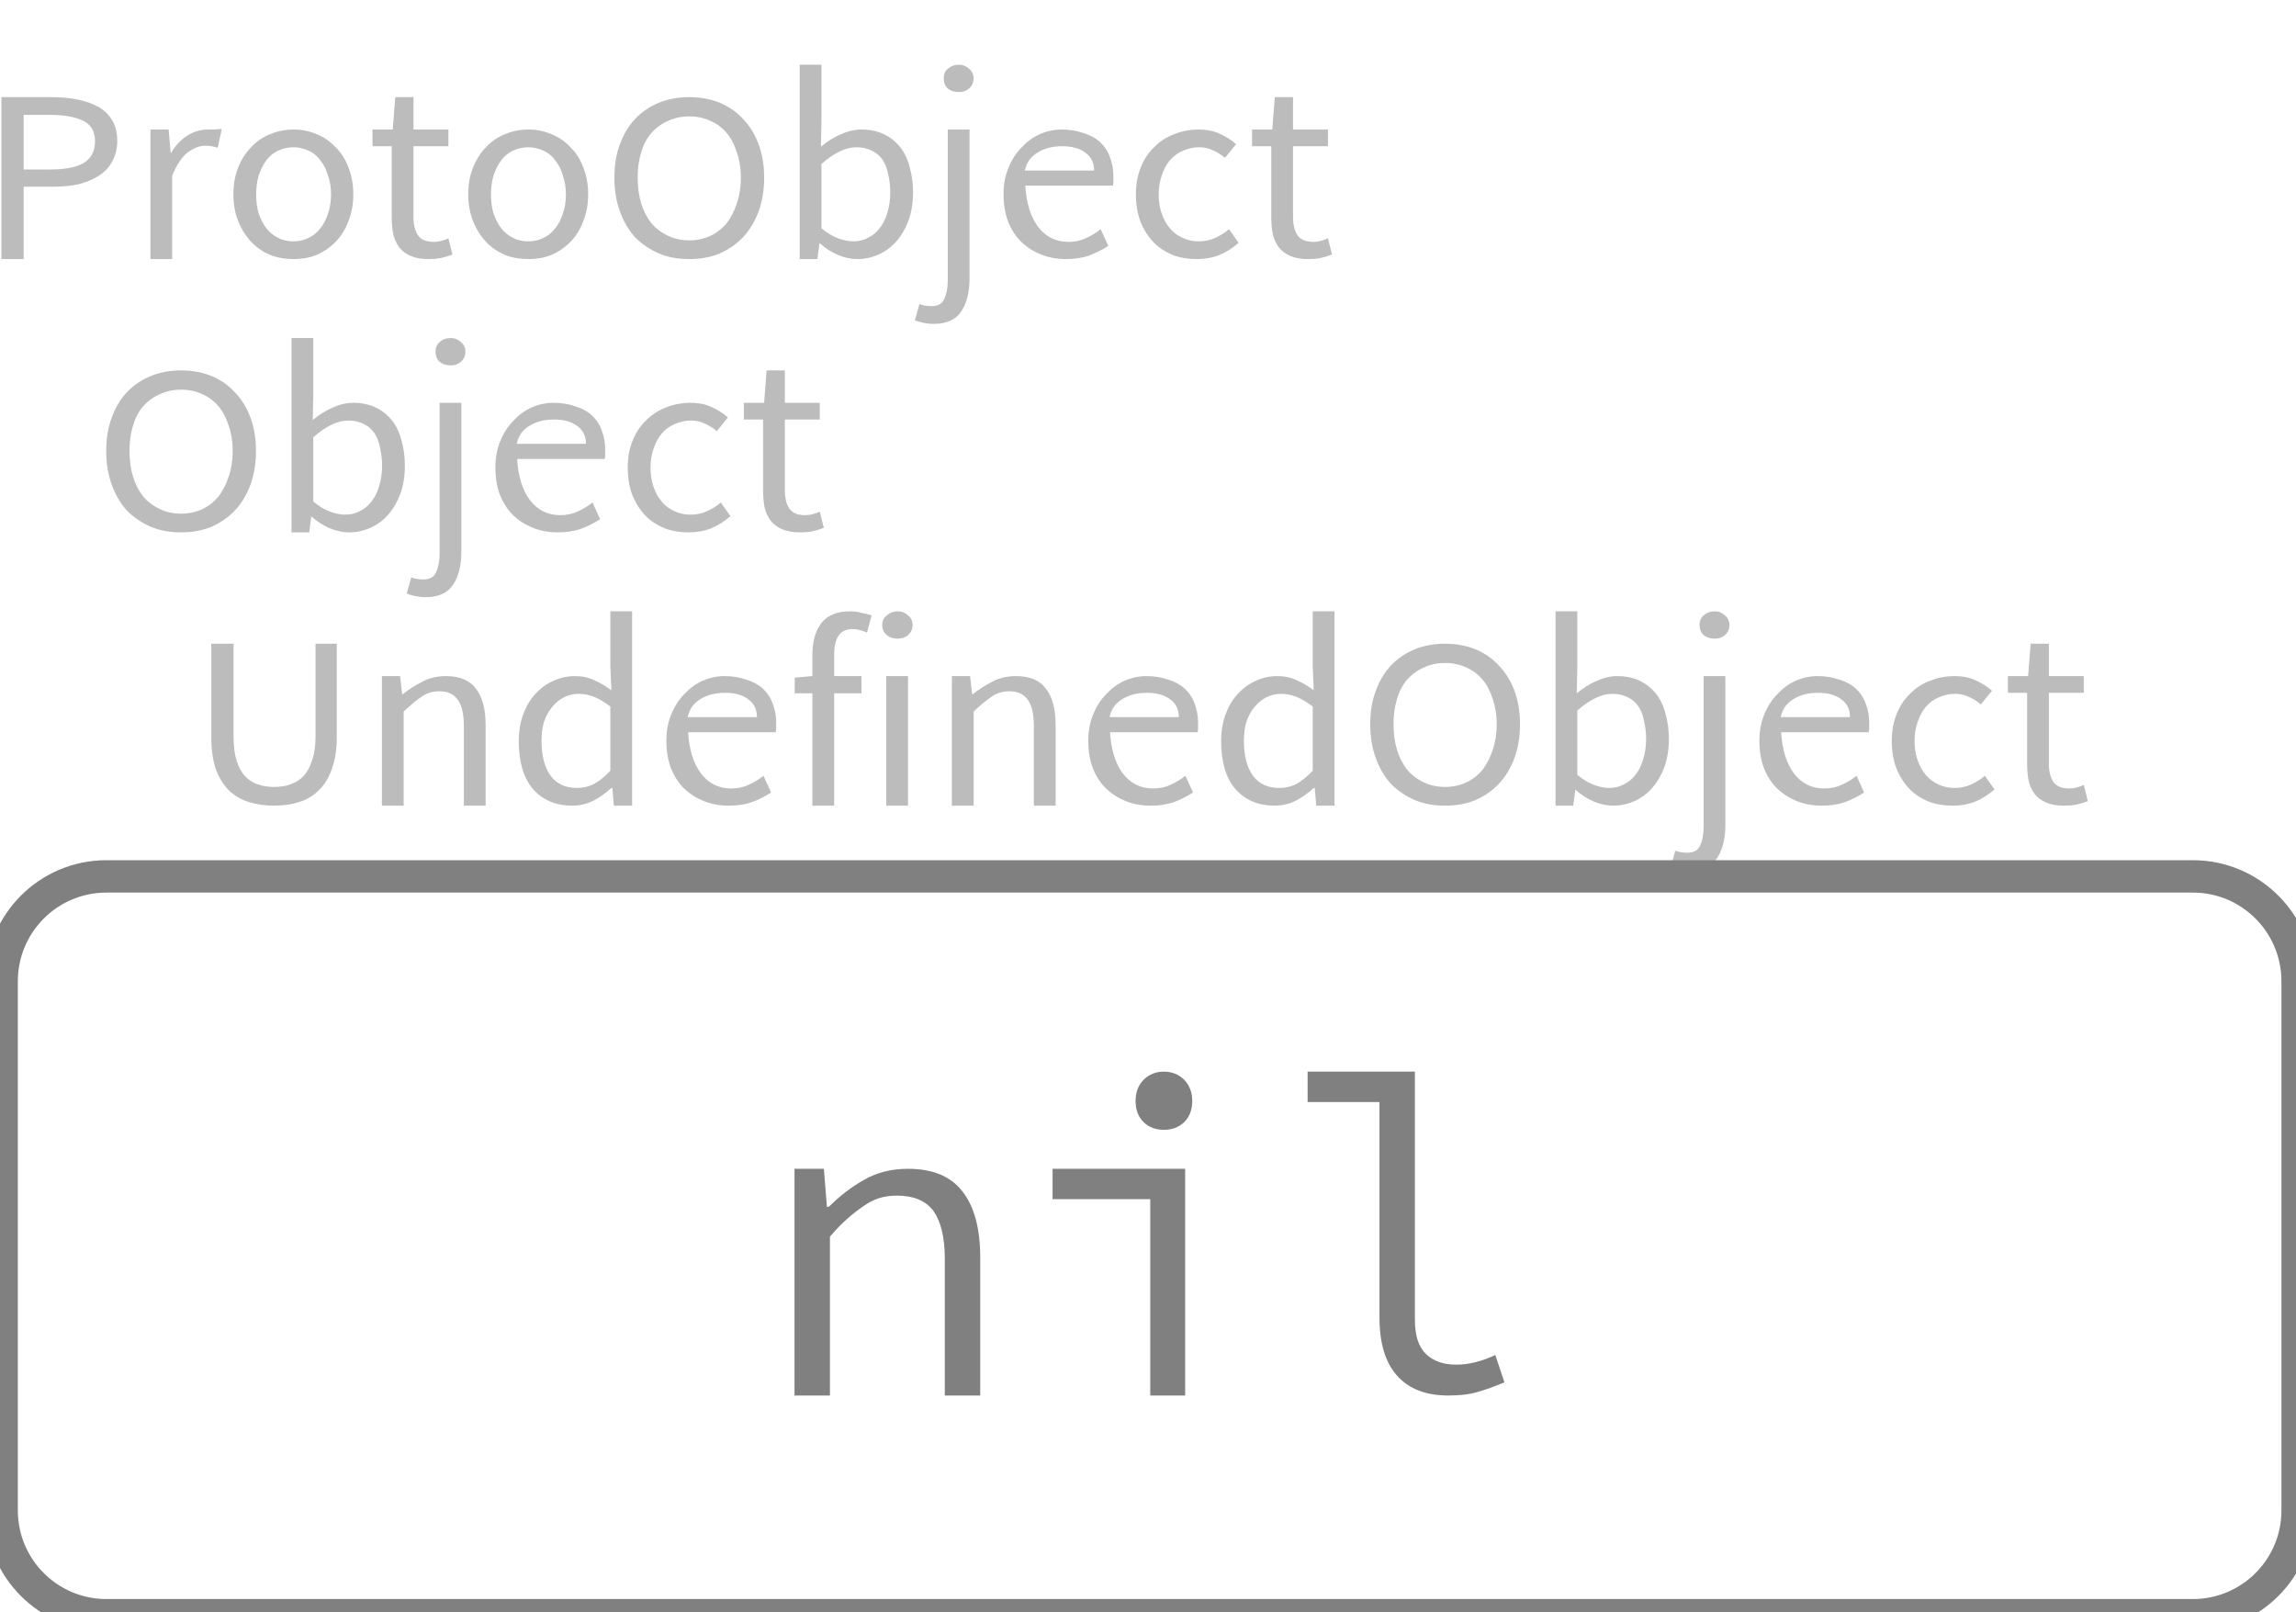
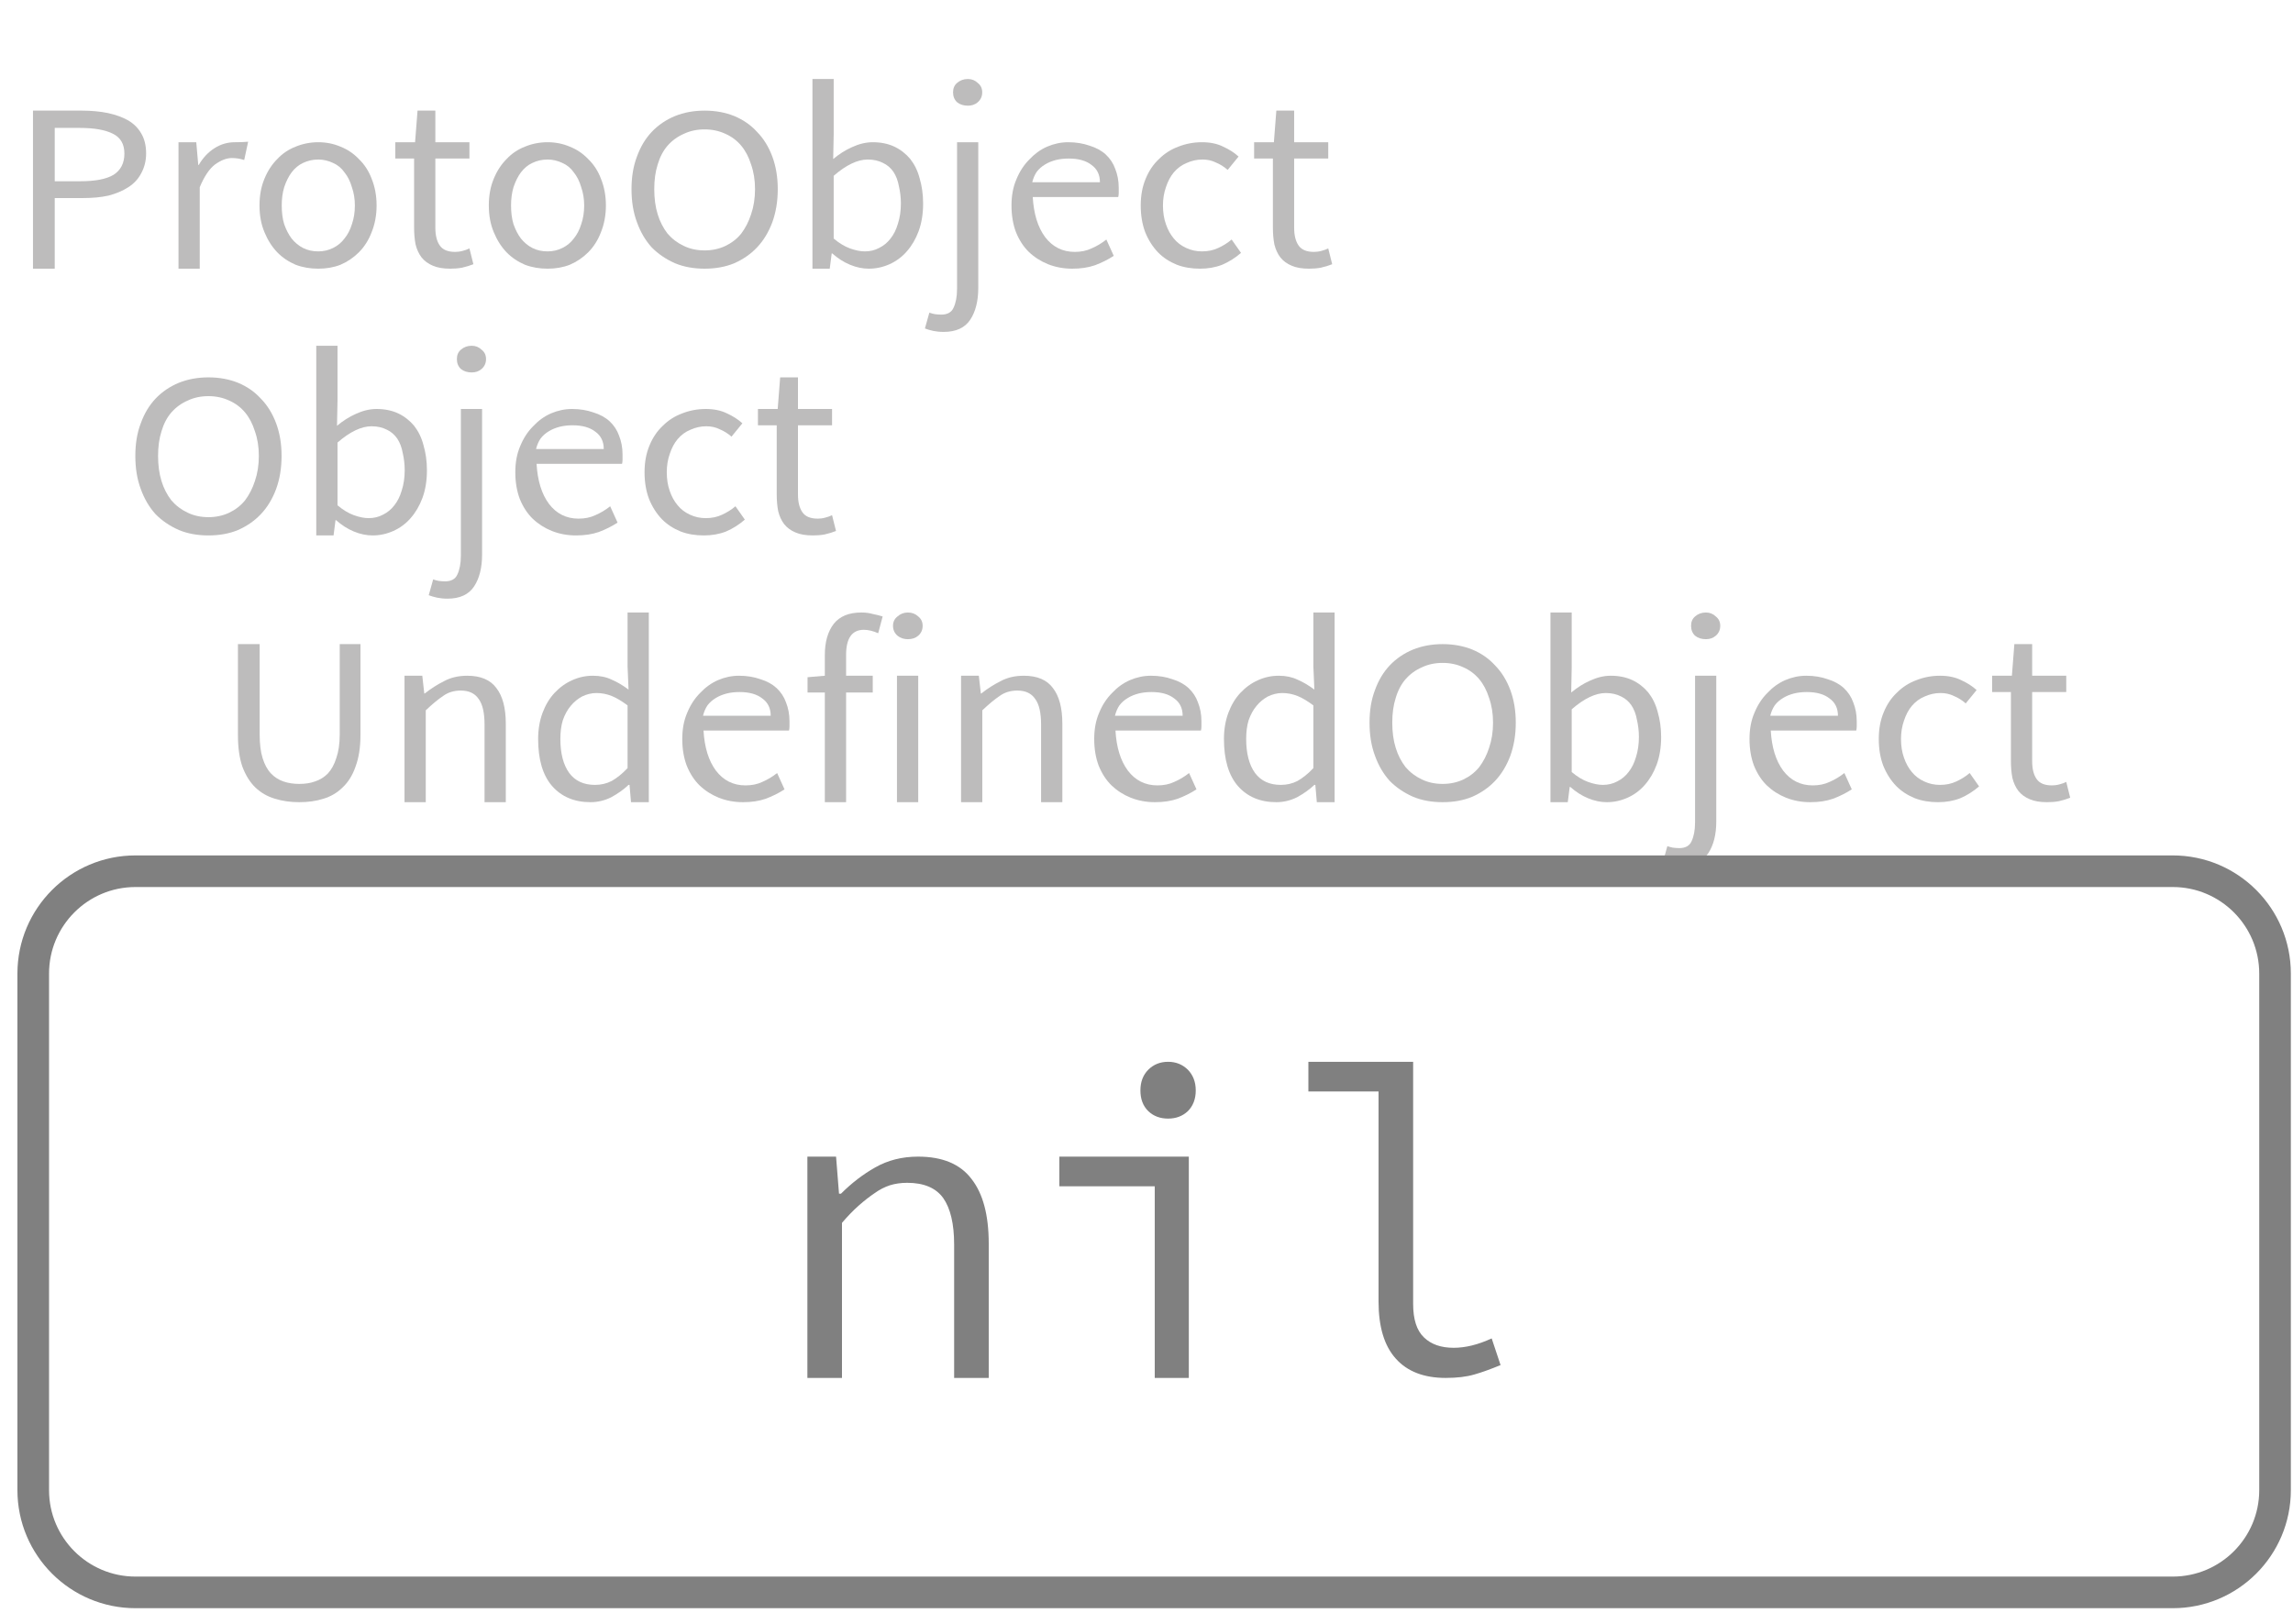
- <svg xmlns="http://www.w3.org/2000/svg" xmlns:xlink="http://www.w3.org/1999/xlink" width="70.899pt" height="49.745pt" viewBox="0 0 70.899 49.745" version="1.1">
+ <svg xmlns="http://www.w3.org/2000/svg" xmlns:xlink="http://www.w3.org/1999/xlink" width="72.517pt" height="51.363pt" viewBox="0 0 72.517 51.363" version="1.1">
  <defs>
    <g>
      <symbol overflow="visible" id="glyph0-0">
        <path style="stroke:none;" d="M 0.953 0 L 0.953 -5.5 L 4.875 -5.5 L 4.875 0 Z M 1.844 -0.484 L 3.953 -0.484 L 3.359 -1.578 L 2.922 -2.438 L 2.891 -2.438 L 2.453 -1.578 Z M 2.891 -3.25 L 2.922 -3.25 L 3.328 -4.016 L 3.875 -5 L 1.938 -5 L 2.484 -4.016 Z M 1.484 -0.922 L 2.531 -2.828 L 1.484 -4.766 Z M 4.312 -0.922 L 4.312 -4.766 L 3.281 -2.828 Z M 4.312 -0.922 " />
      </symbol>
      <symbol overflow="visible" id="glyph0-1">
        <path style="stroke:none;" d="M 0.734 0 L 0.734 -5 L 2.281 -5 C 2.582 -5 2.859 -4.973 3.109 -4.922 C 3.359 -4.867 3.57 -4.789 3.75 -4.688 C 3.926 -4.582 4.062 -4.445 4.156 -4.281 C 4.258 -4.113 4.312 -3.898 4.312 -3.641 C 4.312 -3.41 4.258 -3.203 4.156 -3.016 C 4.062 -2.836 3.926 -2.691 3.75 -2.578 C 3.57 -2.461 3.363 -2.375 3.125 -2.312 C 2.883 -2.258 2.613 -2.234 2.312 -2.234 L 1.422 -2.234 L 1.422 0 Z M 1.422 -2.766 L 2.234 -2.766 C 2.703 -2.766 3.051 -2.832 3.281 -2.969 C 3.508 -3.113 3.625 -3.336 3.625 -3.641 C 3.625 -3.941 3.504 -4.148 3.266 -4.266 C 3.023 -4.391 2.672 -4.453 2.203 -4.453 L 1.422 -4.453 Z M 1.422 -2.766 " />
      </symbol>
      <symbol overflow="visible" id="glyph0-2">
        <path style="stroke:none;" d="M 0.672 0 L 0.672 -4 L 1.234 -4 L 1.297 -3.281 L 1.312 -3.281 C 1.445 -3.508 1.613 -3.688 1.812 -3.812 C 2.008 -3.938 2.223 -4 2.453 -4 C 2.609 -4 2.75 -4.004 2.875 -4.016 L 2.75 -3.438 C 2.688 -3.457 2.625 -3.473 2.562 -3.484 C 2.508 -3.492 2.441 -3.5 2.359 -3.5 C 2.191 -3.5 2.016 -3.43 1.828 -3.297 C 1.648 -3.16 1.488 -2.922 1.344 -2.578 L 1.344 0 Z M 0.672 0 " />
      </symbol>
      <symbol overflow="visible" id="glyph0-3">
        <path style="stroke:none;" d="M 2.234 0 C 1.984 0 1.742 -0.039 1.516 -0.125 C 1.297 -0.219 1.102 -0.348 0.938 -0.516 C 0.77 -0.691 0.633 -0.906 0.531 -1.156 C 0.426 -1.406 0.375 -1.688 0.375 -2 C 0.375 -2.312 0.426 -2.594 0.531 -2.844 C 0.633 -3.094 0.77 -3.301 0.938 -3.469 C 1.102 -3.645 1.297 -3.773 1.516 -3.859 C 1.742 -3.953 1.984 -4 2.234 -4 C 2.484 -4 2.719 -3.953 2.938 -3.859 C 3.156 -3.773 3.348 -3.645 3.516 -3.469 C 3.691 -3.301 3.828 -3.094 3.922 -2.844 C 4.023 -2.594 4.078 -2.312 4.078 -2 C 4.078 -1.688 4.023 -1.406 3.922 -1.156 C 3.828 -0.906 3.691 -0.691 3.516 -0.516 C 3.348 -0.348 3.156 -0.219 2.938 -0.125 C 2.719 -0.039 2.484 0 2.234 0 Z M 2.234 -0.547 C 2.398 -0.547 2.555 -0.582 2.703 -0.656 C 2.848 -0.727 2.969 -0.828 3.062 -0.953 C 3.164 -1.078 3.242 -1.227 3.297 -1.406 C 3.359 -1.582 3.391 -1.781 3.391 -2 C 3.391 -2.207 3.359 -2.398 3.297 -2.578 C 3.242 -2.766 3.164 -2.922 3.062 -3.047 C 2.969 -3.18 2.848 -3.281 2.703 -3.344 C 2.555 -3.414 2.398 -3.453 2.234 -3.453 C 2.055 -3.453 1.895 -3.414 1.75 -3.344 C 1.613 -3.281 1.492 -3.18 1.391 -3.047 C 1.297 -2.922 1.219 -2.766 1.156 -2.578 C 1.102 -2.398 1.078 -2.207 1.078 -2 C 1.078 -1.781 1.102 -1.582 1.156 -1.406 C 1.219 -1.227 1.297 -1.078 1.391 -0.953 C 1.492 -0.828 1.613 -0.727 1.75 -0.656 C 1.895 -0.582 2.055 -0.547 2.234 -0.547 Z M 2.234 -0.547 " />
      </symbol>
      <symbol overflow="visible" id="glyph0-4">
        <path style="stroke:none;" d="M 1.938 0 C 1.719 0 1.535 -0.031 1.391 -0.094 C 1.242 -0.156 1.125 -0.242 1.031 -0.359 C 0.945 -0.473 0.883 -0.609 0.844 -0.766 C 0.812 -0.93 0.797 -1.109 0.797 -1.297 L 0.797 -3.484 L 0.203 -3.484 L 0.203 -4 L 0.828 -4 L 0.906 -5 L 1.469 -5 L 1.469 -4 L 2.547 -4 L 2.547 -3.484 L 1.469 -3.484 L 1.469 -1.297 C 1.469 -1.055 1.516 -0.867 1.609 -0.734 C 1.703 -0.598 1.863 -0.531 2.094 -0.531 C 2.164 -0.531 2.242 -0.539 2.328 -0.562 C 2.41 -0.582 2.484 -0.609 2.547 -0.641 L 2.672 -0.141 C 2.566 -0.098 2.445 -0.062 2.312 -0.031 C 2.188 -0.008 2.062 0 1.938 0 Z M 1.938 0 " />
      </symbol>
      <symbol overflow="visible" id="glyph0-5">
        <path style="stroke:none;" d="M 2.734 0 C 2.391 0 2.078 -0.055 1.797 -0.172 C 1.516 -0.297 1.27 -0.461 1.062 -0.672 C 0.863 -0.891 0.707 -1.156 0.594 -1.469 C 0.477 -1.781 0.422 -2.129 0.422 -2.516 C 0.422 -2.898 0.477 -3.242 0.594 -3.547 C 0.707 -3.859 0.863 -4.117 1.062 -4.328 C 1.27 -4.547 1.516 -4.711 1.797 -4.828 C 2.078 -4.941 2.391 -5 2.734 -5 C 3.078 -5 3.391 -4.941 3.672 -4.828 C 3.953 -4.711 4.191 -4.547 4.391 -4.328 C 4.598 -4.117 4.758 -3.859 4.875 -3.547 C 4.988 -3.242 5.047 -2.898 5.047 -2.516 C 5.047 -2.129 4.988 -1.781 4.875 -1.469 C 4.758 -1.156 4.598 -0.891 4.391 -0.672 C 4.191 -0.461 3.953 -0.297 3.672 -0.172 C 3.391 -0.055 3.078 0 2.734 0 Z M 2.734 -0.578 C 2.973 -0.578 3.191 -0.625 3.391 -0.719 C 3.586 -0.812 3.754 -0.941 3.891 -1.109 C 4.023 -1.285 4.129 -1.488 4.203 -1.719 C 4.285 -1.957 4.328 -2.223 4.328 -2.516 C 4.328 -2.805 4.285 -3.066 4.203 -3.297 C 4.129 -3.535 4.023 -3.734 3.891 -3.891 C 3.754 -4.055 3.586 -4.18 3.391 -4.266 C 3.191 -4.359 2.973 -4.406 2.734 -4.406 C 2.492 -4.406 2.273 -4.359 2.078 -4.266 C 1.879 -4.18 1.707 -4.055 1.562 -3.891 C 1.426 -3.734 1.32 -3.535 1.25 -3.297 C 1.176 -3.066 1.141 -2.805 1.141 -2.516 C 1.141 -2.223 1.176 -1.957 1.25 -1.719 C 1.32 -1.488 1.426 -1.285 1.562 -1.109 C 1.707 -0.941 1.879 -0.812 2.078 -0.719 C 2.273 -0.625 2.492 -0.578 2.734 -0.578 Z M 2.734 -0.578 " />
      </symbol>
      <symbol overflow="visible" id="glyph0-6">
        <path style="stroke:none;" d="M 2.453 0 C 2.266 0 2.066 -0.039 1.859 -0.125 C 1.66 -0.207 1.473 -0.328 1.297 -0.484 L 1.281 -0.484 L 1.219 0 L 0.672 0 L 0.672 -6 L 1.344 -6 L 1.344 -4.266 L 1.328 -3.469 C 1.516 -3.625 1.711 -3.75 1.922 -3.844 C 2.141 -3.945 2.359 -4 2.578 -4 C 2.836 -4 3.066 -3.953 3.266 -3.859 C 3.461 -3.766 3.629 -3.633 3.766 -3.469 C 3.898 -3.301 4 -3.098 4.062 -2.859 C 4.133 -2.617 4.172 -2.352 4.172 -2.062 C 4.172 -1.738 4.125 -1.445 4.031 -1.188 C 3.938 -0.938 3.812 -0.723 3.656 -0.547 C 3.5 -0.367 3.316 -0.234 3.109 -0.141 C 2.898 -0.047 2.68 0 2.453 0 Z M 2.328 -0.547 C 2.492 -0.547 2.645 -0.582 2.781 -0.656 C 2.926 -0.727 3.047 -0.828 3.141 -0.953 C 3.242 -1.078 3.32 -1.234 3.375 -1.422 C 3.438 -1.617 3.469 -1.832 3.469 -2.062 C 3.469 -2.258 3.445 -2.441 3.406 -2.609 C 3.375 -2.785 3.316 -2.938 3.234 -3.062 C 3.148 -3.188 3.039 -3.281 2.906 -3.344 C 2.77 -3.414 2.609 -3.453 2.422 -3.453 C 2.098 -3.453 1.738 -3.281 1.344 -2.938 L 1.344 -0.953 C 1.52 -0.805 1.691 -0.703 1.859 -0.641 C 2.035 -0.578 2.191 -0.547 2.328 -0.547 Z M 2.328 -0.547 " />
      </symbol>
      <symbol overflow="visible" id="glyph0-7">
        <path style="stroke:none;" d="M 0.266 2 C 0.141 2 0.031 1.988 -0.062 1.969 C -0.164 1.945 -0.254 1.922 -0.328 1.891 L -0.188 1.391 C -0.133 1.41 -0.078 1.426 -0.016 1.438 C 0.047 1.445 0.113 1.453 0.188 1.453 C 0.383 1.453 0.516 1.379 0.578 1.234 C 0.648 1.086 0.688 0.891 0.688 0.641 L 0.688 -4 L 1.359 -4 L 1.359 0.609 C 1.359 1.023 1.273 1.359 1.109 1.609 C 0.941 1.867 0.66 2 0.266 2 Z M 1.031 -5.156 C 0.895 -5.156 0.781 -5.191 0.688 -5.266 C 0.602 -5.348 0.562 -5.453 0.562 -5.578 C 0.562 -5.703 0.602 -5.801 0.688 -5.875 C 0.781 -5.957 0.895 -6 1.031 -6 C 1.156 -6 1.258 -5.957 1.344 -5.875 C 1.438 -5.801 1.484 -5.703 1.484 -5.578 C 1.484 -5.453 1.438 -5.348 1.344 -5.266 C 1.258 -5.191 1.156 -5.156 1.031 -5.156 Z M 1.031 -5.156 " />
      </symbol>
      <symbol overflow="visible" id="glyph0-8">
        <path style="stroke:none;" d="M 2.297 0 C 2.023 0 1.77 -0.047 1.531 -0.141 C 1.301 -0.234 1.098 -0.363 0.922 -0.531 C 0.754 -0.695 0.617 -0.906 0.516 -1.156 C 0.422 -1.406 0.375 -1.688 0.375 -2 C 0.375 -2.312 0.426 -2.586 0.531 -2.828 C 0.633 -3.078 0.77 -3.285 0.938 -3.453 C 1.102 -3.629 1.289 -3.766 1.5 -3.859 C 1.719 -3.953 1.941 -4 2.172 -4 C 2.422 -4 2.645 -3.961 2.844 -3.891 C 3.051 -3.828 3.223 -3.734 3.359 -3.609 C 3.492 -3.484 3.594 -3.332 3.656 -3.156 C 3.727 -2.977 3.766 -2.781 3.766 -2.562 C 3.766 -2.5 3.766 -2.441 3.766 -2.391 C 3.766 -2.336 3.758 -2.297 3.75 -2.266 L 1.047 -2.266 C 1.078 -1.734 1.207 -1.312 1.438 -1 C 1.676 -0.688 1.988 -0.531 2.375 -0.531 C 2.57 -0.531 2.75 -0.566 2.906 -0.641 C 3.07 -0.711 3.227 -0.805 3.375 -0.922 L 3.609 -0.406 C 3.43 -0.289 3.234 -0.191 3.016 -0.109 C 2.805 -0.035 2.566 0 2.297 0 Z M 1.031 -2.734 L 3.172 -2.734 C 3.172 -2.973 3.082 -3.156 2.906 -3.281 C 2.738 -3.414 2.5 -3.484 2.188 -3.484 C 2.039 -3.484 1.906 -3.469 1.781 -3.438 C 1.656 -3.406 1.539 -3.359 1.438 -3.297 C 1.332 -3.234 1.242 -3.156 1.172 -3.062 C 1.109 -2.969 1.062 -2.859 1.031 -2.734 Z M 1.031 -2.734 " />
      </symbol>
      <symbol overflow="visible" id="glyph0-9">
        <path style="stroke:none;" d="M 2.25 0 C 1.988 0 1.742 -0.039 1.516 -0.125 C 1.285 -0.219 1.086 -0.348 0.922 -0.516 C 0.754 -0.691 0.617 -0.906 0.516 -1.156 C 0.422 -1.406 0.375 -1.688 0.375 -2 C 0.375 -2.312 0.426 -2.594 0.531 -2.844 C 0.633 -3.094 0.773 -3.301 0.953 -3.469 C 1.129 -3.645 1.332 -3.773 1.562 -3.859 C 1.801 -3.953 2.051 -4 2.312 -4 C 2.57 -4 2.797 -3.953 2.984 -3.859 C 3.172 -3.773 3.332 -3.672 3.469 -3.547 L 3.125 -3.125 C 3.008 -3.227 2.883 -3.305 2.75 -3.359 C 2.625 -3.422 2.484 -3.453 2.328 -3.453 C 2.148 -3.453 1.984 -3.414 1.828 -3.344 C 1.672 -3.281 1.535 -3.18 1.422 -3.047 C 1.316 -2.922 1.234 -2.766 1.172 -2.578 C 1.109 -2.398 1.078 -2.207 1.078 -2 C 1.078 -1.781 1.109 -1.582 1.172 -1.406 C 1.234 -1.227 1.316 -1.078 1.422 -0.953 C 1.523 -0.828 1.656 -0.727 1.812 -0.656 C 1.969 -0.582 2.133 -0.547 2.312 -0.547 C 2.5 -0.547 2.672 -0.582 2.828 -0.656 C 2.984 -0.727 3.125 -0.816 3.25 -0.922 L 3.547 -0.5 C 3.367 -0.344 3.172 -0.219 2.953 -0.125 C 2.734 -0.039 2.5 0 2.25 0 Z M 2.25 0 " />
      </symbol>
      <symbol overflow="visible" id="glyph0-10">
        <path style="stroke:none;" d="M 2.656 0 C 2.383 0 2.129 -0.035 1.891 -0.109 C 1.648 -0.18 1.441 -0.301 1.266 -0.469 C 1.098 -0.633 0.961 -0.852 0.859 -1.125 C 0.766 -1.395 0.719 -1.727 0.719 -2.125 L 0.719 -5 L 1.406 -5 L 1.406 -2.141 C 1.406 -1.836 1.438 -1.586 1.5 -1.391 C 1.562 -1.191 1.648 -1.031 1.766 -0.906 C 1.879 -0.789 2.008 -0.707 2.156 -0.656 C 2.312 -0.602 2.477 -0.578 2.656 -0.578 C 2.844 -0.578 3.008 -0.602 3.156 -0.656 C 3.312 -0.707 3.445 -0.789 3.562 -0.906 C 3.676 -1.031 3.766 -1.191 3.828 -1.391 C 3.898 -1.586 3.938 -1.836 3.938 -2.141 L 3.938 -5 L 4.594 -5 L 4.594 -2.125 C 4.594 -1.727 4.539 -1.395 4.438 -1.125 C 4.344 -0.852 4.207 -0.633 4.031 -0.469 C 3.863 -0.301 3.66 -0.18 3.422 -0.109 C 3.191 -0.035 2.938 0 2.656 0 Z M 2.656 0 " />
      </symbol>
      <symbol overflow="visible" id="glyph0-11">
        <path style="stroke:none;" d="M 0.672 0 L 0.672 -4 L 1.234 -4 L 1.297 -3.438 L 1.312 -3.438 C 1.508 -3.594 1.711 -3.723 1.922 -3.828 C 2.129 -3.941 2.375 -4 2.656 -4 C 3.082 -4 3.391 -3.867 3.578 -3.609 C 3.773 -3.359 3.875 -2.984 3.875 -2.484 L 3.875 0 L 3.203 0 L 3.203 -2.453 C 3.203 -2.828 3.141 -3.098 3.016 -3.266 C 2.898 -3.441 2.711 -3.531 2.453 -3.531 C 2.234 -3.531 2.047 -3.473 1.891 -3.359 C 1.734 -3.254 1.551 -3.102 1.344 -2.906 L 1.344 0 Z M 0.672 0 " />
      </symbol>
      <symbol overflow="visible" id="glyph0-12">
        <path style="stroke:none;" d="M 2.047 0 C 1.535 0 1.129 -0.172 0.828 -0.516 C 0.535 -0.859 0.391 -1.352 0.391 -2 C 0.391 -2.301 0.438 -2.578 0.531 -2.828 C 0.625 -3.078 0.75 -3.285 0.906 -3.453 C 1.07 -3.629 1.258 -3.766 1.469 -3.859 C 1.676 -3.953 1.895 -4 2.125 -4 C 2.352 -4 2.551 -3.957 2.719 -3.875 C 2.895 -3.801 3.07 -3.695 3.25 -3.562 L 3.219 -4.297 L 3.219 -6 L 3.891 -6 L 3.891 0 L 3.328 0 L 3.281 -0.547 L 3.25 -0.547 C 3.094 -0.398 2.91 -0.27 2.703 -0.156 C 2.492 -0.051 2.273 0 2.047 0 Z M 2.188 -0.547 C 2.375 -0.547 2.551 -0.586 2.719 -0.672 C 2.883 -0.766 3.051 -0.898 3.219 -1.078 L 3.219 -3.062 C 3.039 -3.195 2.875 -3.297 2.719 -3.359 C 2.562 -3.422 2.398 -3.453 2.234 -3.453 C 2.078 -3.453 1.926 -3.414 1.781 -3.344 C 1.645 -3.27 1.523 -3.172 1.422 -3.047 C 1.316 -2.922 1.234 -2.77 1.172 -2.594 C 1.117 -2.414 1.094 -2.219 1.094 -2 C 1.094 -1.539 1.188 -1.18 1.375 -0.922 C 1.562 -0.672 1.832 -0.547 2.188 -0.547 Z M 2.188 -0.547 " />
      </symbol>
      <symbol overflow="visible" id="glyph0-13">
        <path style="stroke:none;" d="M 0.797 0 L 0.797 -3.469 L 0.25 -3.469 L 0.25 -3.953 L 0.797 -4 L 0.797 -4.656 C 0.797 -5.07 0.891 -5.398 1.078 -5.641 C 1.266 -5.879 1.555 -6 1.953 -6 C 2.086 -6 2.207 -5.984 2.312 -5.953 C 2.426 -5.93 2.531 -5.906 2.625 -5.875 L 2.484 -5.344 C 2.328 -5.414 2.176 -5.453 2.031 -5.453 C 1.656 -5.453 1.469 -5.188 1.469 -4.656 L 1.469 -4 L 2.312 -4 L 2.312 -3.469 L 1.469 -3.469 L 1.469 0 Z M 0.797 0 " />
      </symbol>
      <symbol overflow="visible" id="glyph0-14">
        <path style="stroke:none;" d="M 0.672 0 L 0.672 -4 L 1.344 -4 L 1.344 0 Z M 1.016 -5.156 C 0.891 -5.156 0.781 -5.191 0.688 -5.266 C 0.594 -5.348 0.547 -5.453 0.547 -5.578 C 0.547 -5.703 0.594 -5.801 0.688 -5.875 C 0.781 -5.957 0.891 -6 1.016 -6 C 1.148 -6 1.258 -5.957 1.344 -5.875 C 1.438 -5.801 1.484 -5.703 1.484 -5.578 C 1.484 -5.453 1.438 -5.348 1.344 -5.266 C 1.258 -5.191 1.148 -5.156 1.016 -5.156 Z M 1.016 -5.156 " />
      </symbol>
      <symbol overflow="visible" id="glyph1-0">
        <path style="stroke:none;" d="M 1 0 L 1 -8.797 L 7.125 -8.797 L 7.125 0 Z M 2.406 -0.766 L 5.672 -0.766 L 4.75 -2.531 L 4.094 -3.906 L 4.031 -3.906 L 3.344 -2.531 Z M 1.859 -1.453 L 3.484 -4.531 L 1.859 -7.625 Z M 4.031 -5.156 L 4.094 -5.156 L 4.703 -6.406 L 5.547 -8 L 2.562 -8 L 3.406 -6.406 Z M 4.547 -4.516 L 6.25 -1.453 L 6.25 -7.625 Z M 4.547 -4.516 " />
      </symbol>
      <symbol overflow="visible" id="glyph1-1">
        <path style="stroke:none;" d="M 1.234 0 L 1.234 -7 L 2.141 -7 L 2.234 -5.828 L 2.297 -5.828 C 2.629 -6.16 2.988 -6.438 3.375 -6.656 C 3.77 -6.883 4.223 -7 4.734 -7 C 5.504 -7 6.066 -6.766 6.422 -6.297 C 6.785 -5.836 6.969 -5.156 6.969 -4.25 L 6.969 0 L 5.875 0 L 5.875 -4.219 C 5.875 -4.875 5.758 -5.363 5.531 -5.688 C 5.301 -6.008 4.922 -6.172 4.391 -6.172 C 4.191 -6.172 4.008 -6.145 3.844 -6.094 C 3.676 -6.039 3.516 -5.957 3.359 -5.844 C 3.203 -5.738 3.035 -5.609 2.859 -5.453 C 2.691 -5.305 2.516 -5.125 2.328 -4.906 L 2.328 0 Z M 1.234 0 " />
      </symbol>
      <symbol overflow="visible" id="glyph1-2">
        <path style="stroke:none;" d="M 4.219 0 L 4.219 -6.062 L 1.203 -6.062 L 1.203 -7 L 5.297 -7 L 5.297 0 Z M 4.641 -8.203 C 4.391 -8.203 4.18 -8.281 4.016 -8.438 C 3.848 -8.602 3.766 -8.82 3.766 -9.094 C 3.766 -9.363 3.848 -9.582 4.016 -9.75 C 4.18 -9.914 4.391 -10 4.641 -10 C 4.891 -10 5.098 -9.914 5.266 -9.75 C 5.43 -9.582 5.516 -9.363 5.516 -9.094 C 5.516 -8.82 5.43 -8.602 5.266 -8.438 C 5.098 -8.281 4.891 -8.203 4.641 -8.203 Z M 4.641 -8.203 " />
      </symbol>
      <symbol overflow="visible" id="glyph1-3">
        <path style="stroke:none;" d="M 5.422 0 C 4.734 0 4.207 -0.203 3.844 -0.609 C 3.477 -1.016 3.297 -1.617 3.297 -2.422 L 3.297 -9.062 L 1.078 -9.062 L 1.078 -10 L 4.391 -10 L 4.391 -2.344 C 4.391 -1.852 4.504 -1.5 4.734 -1.281 C 4.961 -1.062 5.273 -0.953 5.672 -0.953 C 6.047 -0.953 6.445 -1.051 6.875 -1.25 L 7.156 -0.406 C 6.852 -0.281 6.578 -0.18 6.328 -0.109 C 6.078 -0.035 5.773 0 5.422 0 Z M 5.422 0 " />
      </symbol>
    </g>
  </defs>
-   <g id="surface298799">
+   <g id="surface1298967">
    <g style="fill:rgb(74.096%,73.705%,73.705%);fill-opacity:1;">
-       <use xlink:href="#glyph0-1" x="-0.691" y="7.999" />
-       <use xlink:href="#glyph0-2" x="3.973" y="7.999" />
-       <use xlink:href="#glyph0-3" x="6.832" y="7.999" />
-       <use xlink:href="#glyph0-4" x="11.299" y="7.999" />
-       <use xlink:href="#glyph0-3" x="14.084" y="7.999" />
-       <use xlink:href="#glyph0-5" x="18.55" y="7.999" />
-       <use xlink:href="#glyph0-6" x="24.022" y="7.999" />
-       <use xlink:href="#glyph0-7" x="28.579" y="7.999" />
-       <use xlink:href="#glyph0-8" x="30.614" y="7.999" />
-       <use xlink:href="#glyph0-9" x="34.701" y="7.999" />
-       <use xlink:href="#glyph0-4" x="38.459" y="7.999" />
+       <use xlink:href="#glyph0-1" x="0.309" y="8.499" />
+       <use xlink:href="#glyph0-2" x="4.973" y="8.499" />
+       <use xlink:href="#glyph0-3" x="7.832" y="8.499" />
+       <use xlink:href="#glyph0-4" x="12.299" y="8.499" />
+       <use xlink:href="#glyph0-3" x="15.084" y="8.499" />
+       <use xlink:href="#glyph0-5" x="19.55" y="8.499" />
+       <use xlink:href="#glyph0-6" x="25.022" y="8.499" />
+       <use xlink:href="#glyph0-7" x="29.579" y="8.499" />
+       <use xlink:href="#glyph0-8" x="31.614" y="8.499" />
+       <use xlink:href="#glyph0-9" x="35.701" y="8.499" />
+       <use xlink:href="#glyph0-4" x="39.459" y="8.499" />
    </g>
    <g style="fill:rgb(74.096%,73.705%,73.705%);fill-opacity:1;">
-       <use xlink:href="#glyph0-5" x="2.858" y="16.437" />
-       <use xlink:href="#glyph0-6" x="8.33" y="16.437" />
-       <use xlink:href="#glyph0-7" x="12.887" y="16.437" />
-       <use xlink:href="#glyph0-8" x="14.922" y="16.437" />
-       <use xlink:href="#glyph0-9" x="19.009" y="16.437" />
-       <use xlink:href="#glyph0-4" x="22.767" y="16.437" />
+       <use xlink:href="#glyph0-5" x="3.858" y="16.937" />
+       <use xlink:href="#glyph0-6" x="9.33" y="16.937" />
+       <use xlink:href="#glyph0-7" x="13.887" y="16.937" />
+       <use xlink:href="#glyph0-8" x="15.922" y="16.937" />
+       <use xlink:href="#glyph0-9" x="20.009" y="16.937" />
+       <use xlink:href="#glyph0-4" x="23.767" y="16.937" />
    </g>
    <g style="fill:rgb(74.096%,73.705%,73.705%);fill-opacity:1;">
-       <use xlink:href="#glyph0-10" x="5.806" y="24.875" />
-       <use xlink:href="#glyph0-11" x="11.121" y="24.875" />
-       <use xlink:href="#glyph0-12" x="15.628" y="24.875" />
-       <use xlink:href="#glyph0-8" x="20.202" y="24.875" />
-       <use xlink:href="#glyph0-13" x="24.289" y="24.875" />
-       <use xlink:href="#glyph0-14" x="26.695" y="24.875" />
-       <use xlink:href="#glyph0-11" x="28.722" y="24.875" />
-       <use xlink:href="#glyph0-8" x="33.23" y="24.875" />
-       <use xlink:href="#glyph0-12" x="37.317" y="24.875" />
-       <use xlink:href="#glyph0-5" x="41.89" y="24.875" />
-       <use xlink:href="#glyph0-6" x="47.362" y="24.875" />
-       <use xlink:href="#glyph0-7" x="51.919" y="24.875" />
-       <use xlink:href="#glyph0-8" x="53.954" y="24.875" />
-       <use xlink:href="#glyph0-9" x="58.042" y="24.875" />
-       <use xlink:href="#glyph0-4" x="61.799" y="24.875" />
+       <use xlink:href="#glyph0-10" x="6.806" y="25.375" />
+       <use xlink:href="#glyph0-11" x="12.121" y="25.375" />
+       <use xlink:href="#glyph0-12" x="16.628" y="25.375" />
+       <use xlink:href="#glyph0-8" x="21.202" y="25.375" />
+       <use xlink:href="#glyph0-13" x="25.289" y="25.375" />
+       <use xlink:href="#glyph0-14" x="27.695" y="25.375" />
+       <use xlink:href="#glyph0-11" x="29.722" y="25.375" />
+       <use xlink:href="#glyph0-8" x="34.23" y="25.375" />
+       <use xlink:href="#glyph0-12" x="38.317" y="25.375" />
+       <use xlink:href="#glyph0-5" x="42.89" y="25.375" />
+       <use xlink:href="#glyph0-6" x="48.362" y="25.375" />
+       <use xlink:href="#glyph0-7" x="52.919" y="25.375" />
+       <use xlink:href="#glyph0-8" x="54.954" y="25.375" />
+       <use xlink:href="#glyph0-9" x="59.042" y="25.375" />
+       <use xlink:href="#glyph0-4" x="62.799" y="25.375" />
    </g>
-     <path style="fill-rule:evenodd;fill:rgb(100%,100%,100%);fill-opacity:1;stroke-width:1;stroke-linecap:butt;stroke-linejoin:bevel;stroke:rgb(50.049%,50.049%,50.049%);stroke-opacity:1;stroke-miterlimit:10;" d="M -32.215 -11.407 L 32.215 -11.407 C 34 -11.407 35.449 -9.958 35.449 -8.169 L 35.449 8.171 C 35.449 9.956 34 11.405 32.215 11.405 L -32.215 11.405 C -34 11.405 -35.449 9.956 -35.449 8.171 L -35.449 -8.169 C -35.449 -9.958 -34 -11.407 -32.215 -11.407 Z M -32.215 -11.407 " transform="matrix(1,0,0,1,35.5,38.46597)" />
+     <path style="fill-rule:evenodd;fill:rgb(100%,100%,100%);fill-opacity:1;stroke-width:1;stroke-linecap:butt;stroke-linejoin:bevel;stroke:rgb(50.049%,50.049%,50.049%);stroke-opacity:1;stroke-miterlimit:10;" d="M -32.215 -11.407 L 32.215 -11.407 C 34 -11.407 35.449 -9.958 35.449 -8.169 L 35.449 8.171 C 35.449 9.956 34 11.405 32.215 11.405 L -32.215 11.405 C -34 11.405 -35.449 9.956 -35.449 8.171 L -35.449 -8.169 C -35.449 -9.958 -34 -11.407 -32.215 -11.407 Z M -32.215 -11.407 " transform="matrix(1,0,0,1,36.5,38.96597)" />
    <g style="fill:rgb(50.049%,50.049%,50.049%);fill-opacity:1;">
-       <use xlink:href="#glyph1-1" x="23.3" y="43.087" />
-       <use xlink:href="#glyph1-2" x="31.3" y="43.087" />
-       <use xlink:href="#glyph1-3" x="39.3" y="43.087" />
+       <use xlink:href="#glyph1-1" x="24.3" y="43.587" />
+       <use xlink:href="#glyph1-2" x="32.3" y="43.587" />
+       <use xlink:href="#glyph1-3" x="40.3" y="43.587" />
    </g>
  </g>
</svg>
